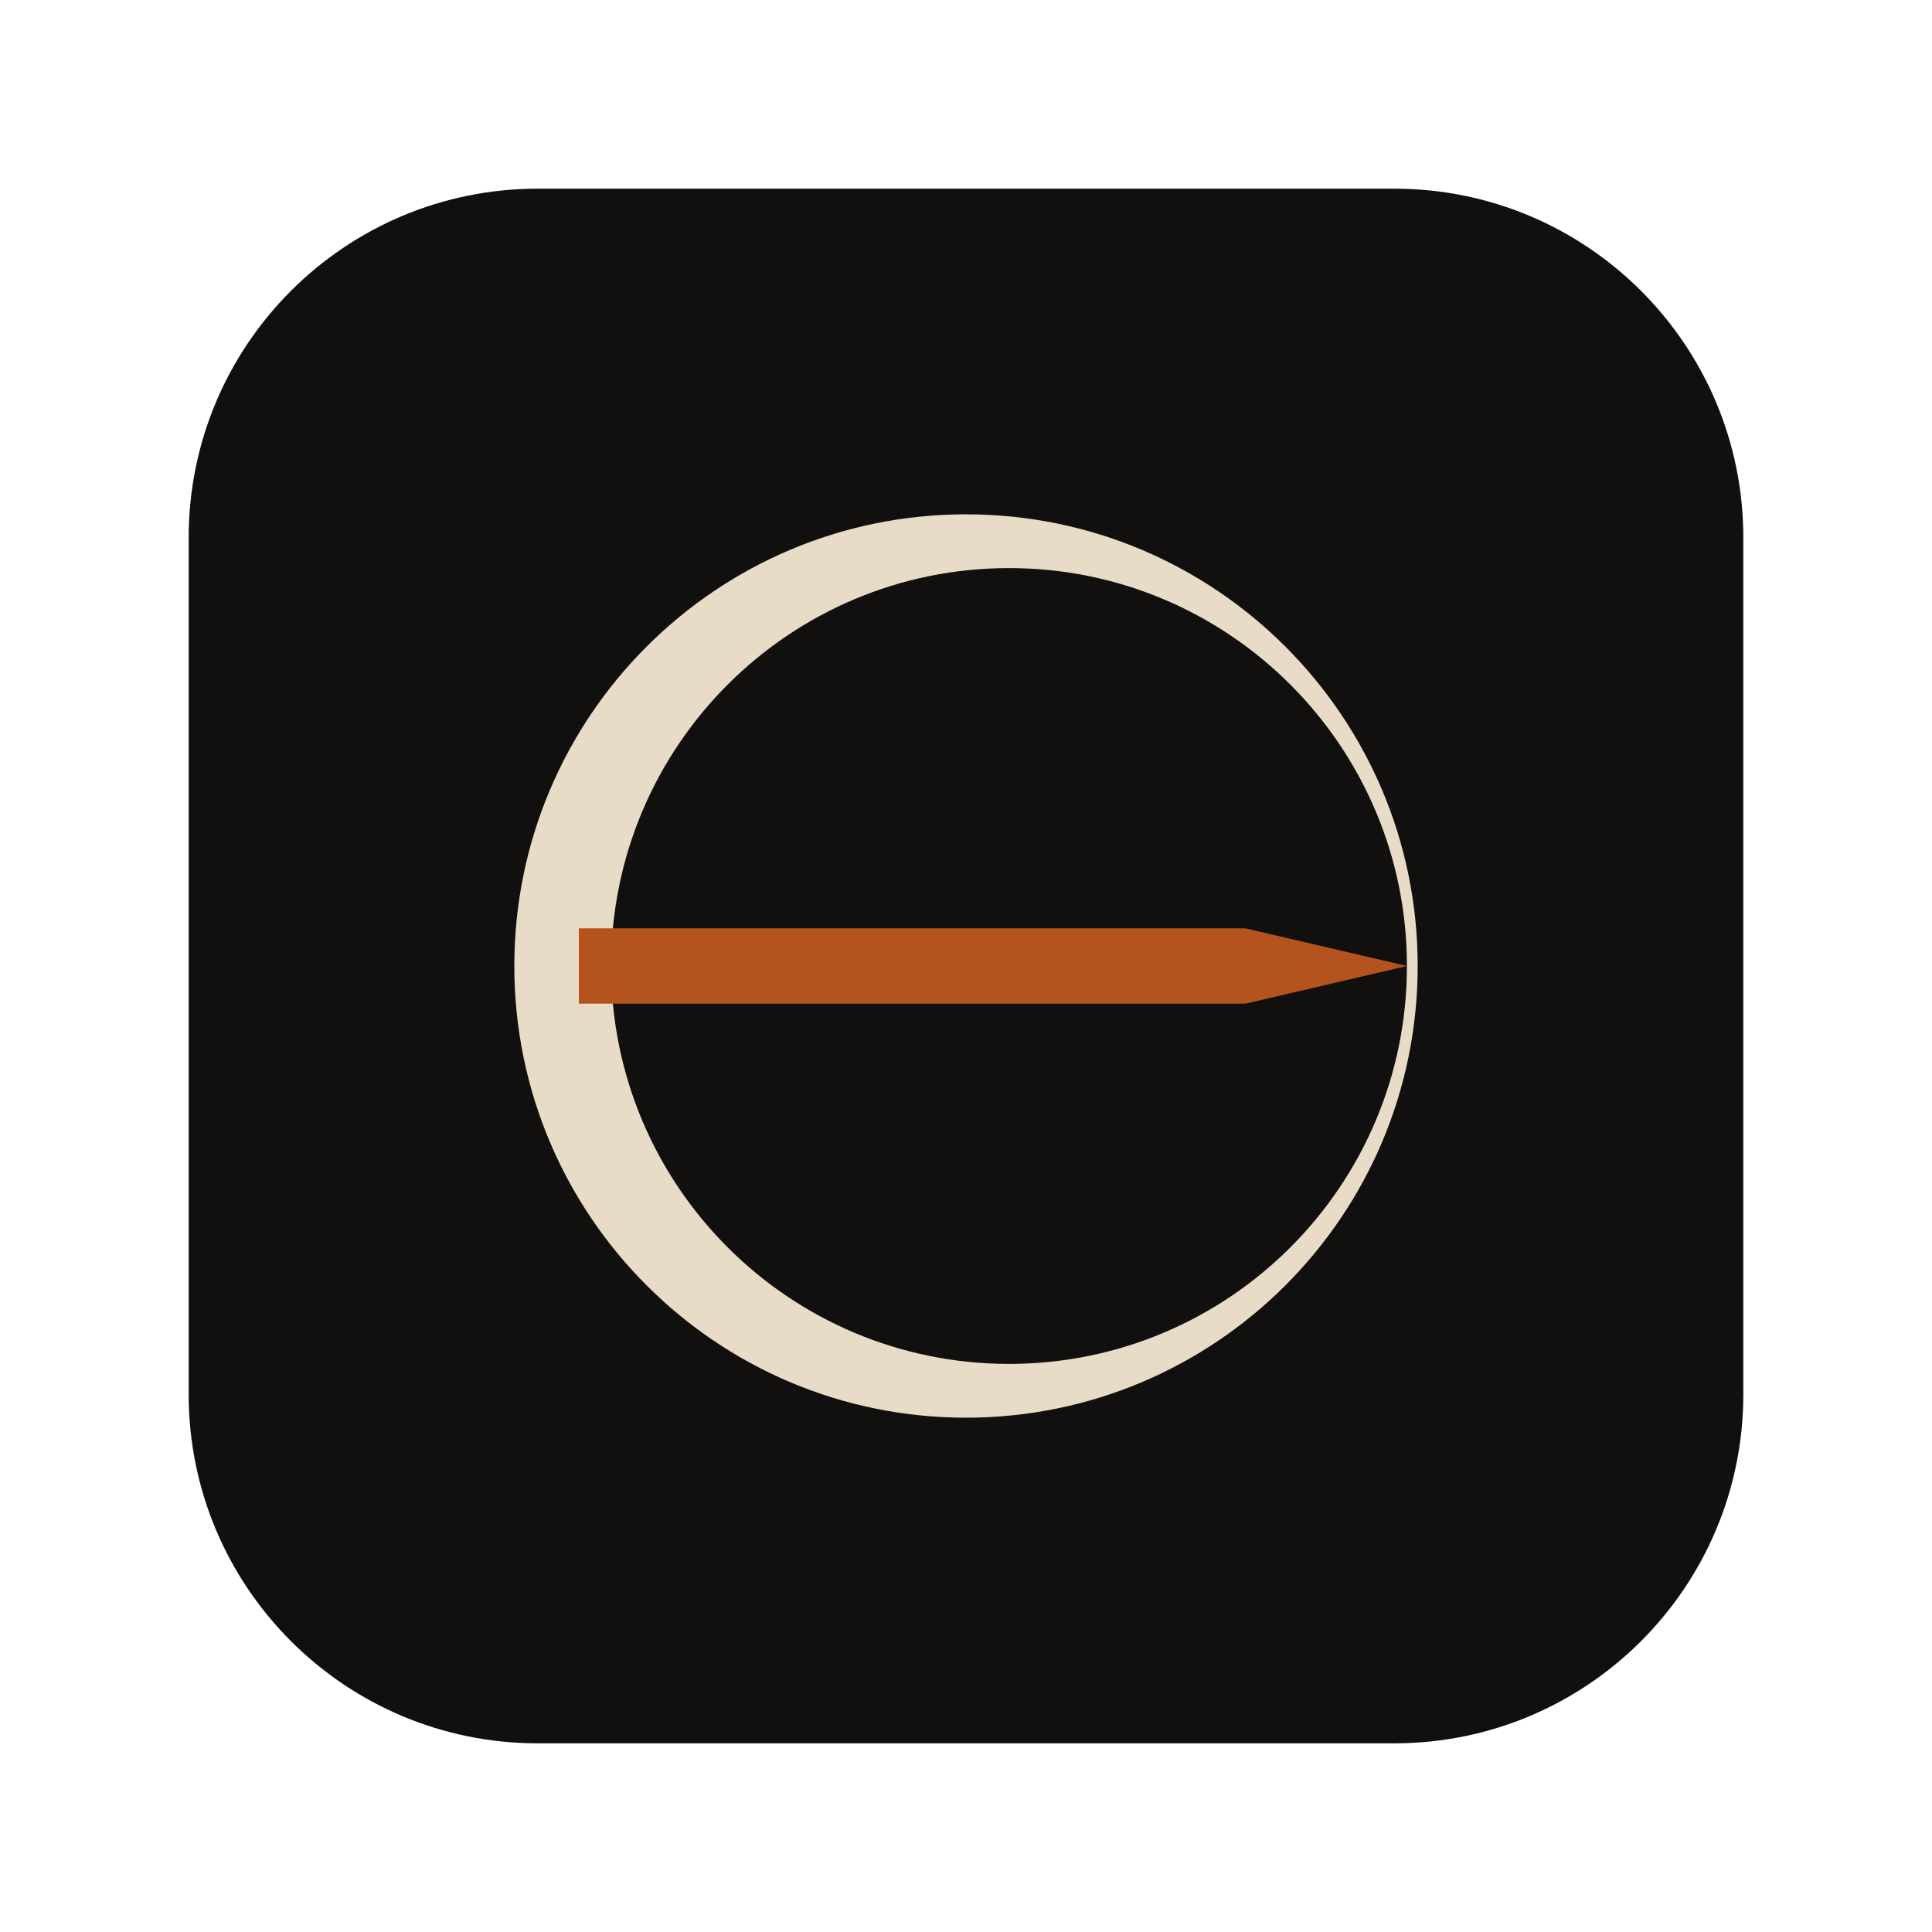
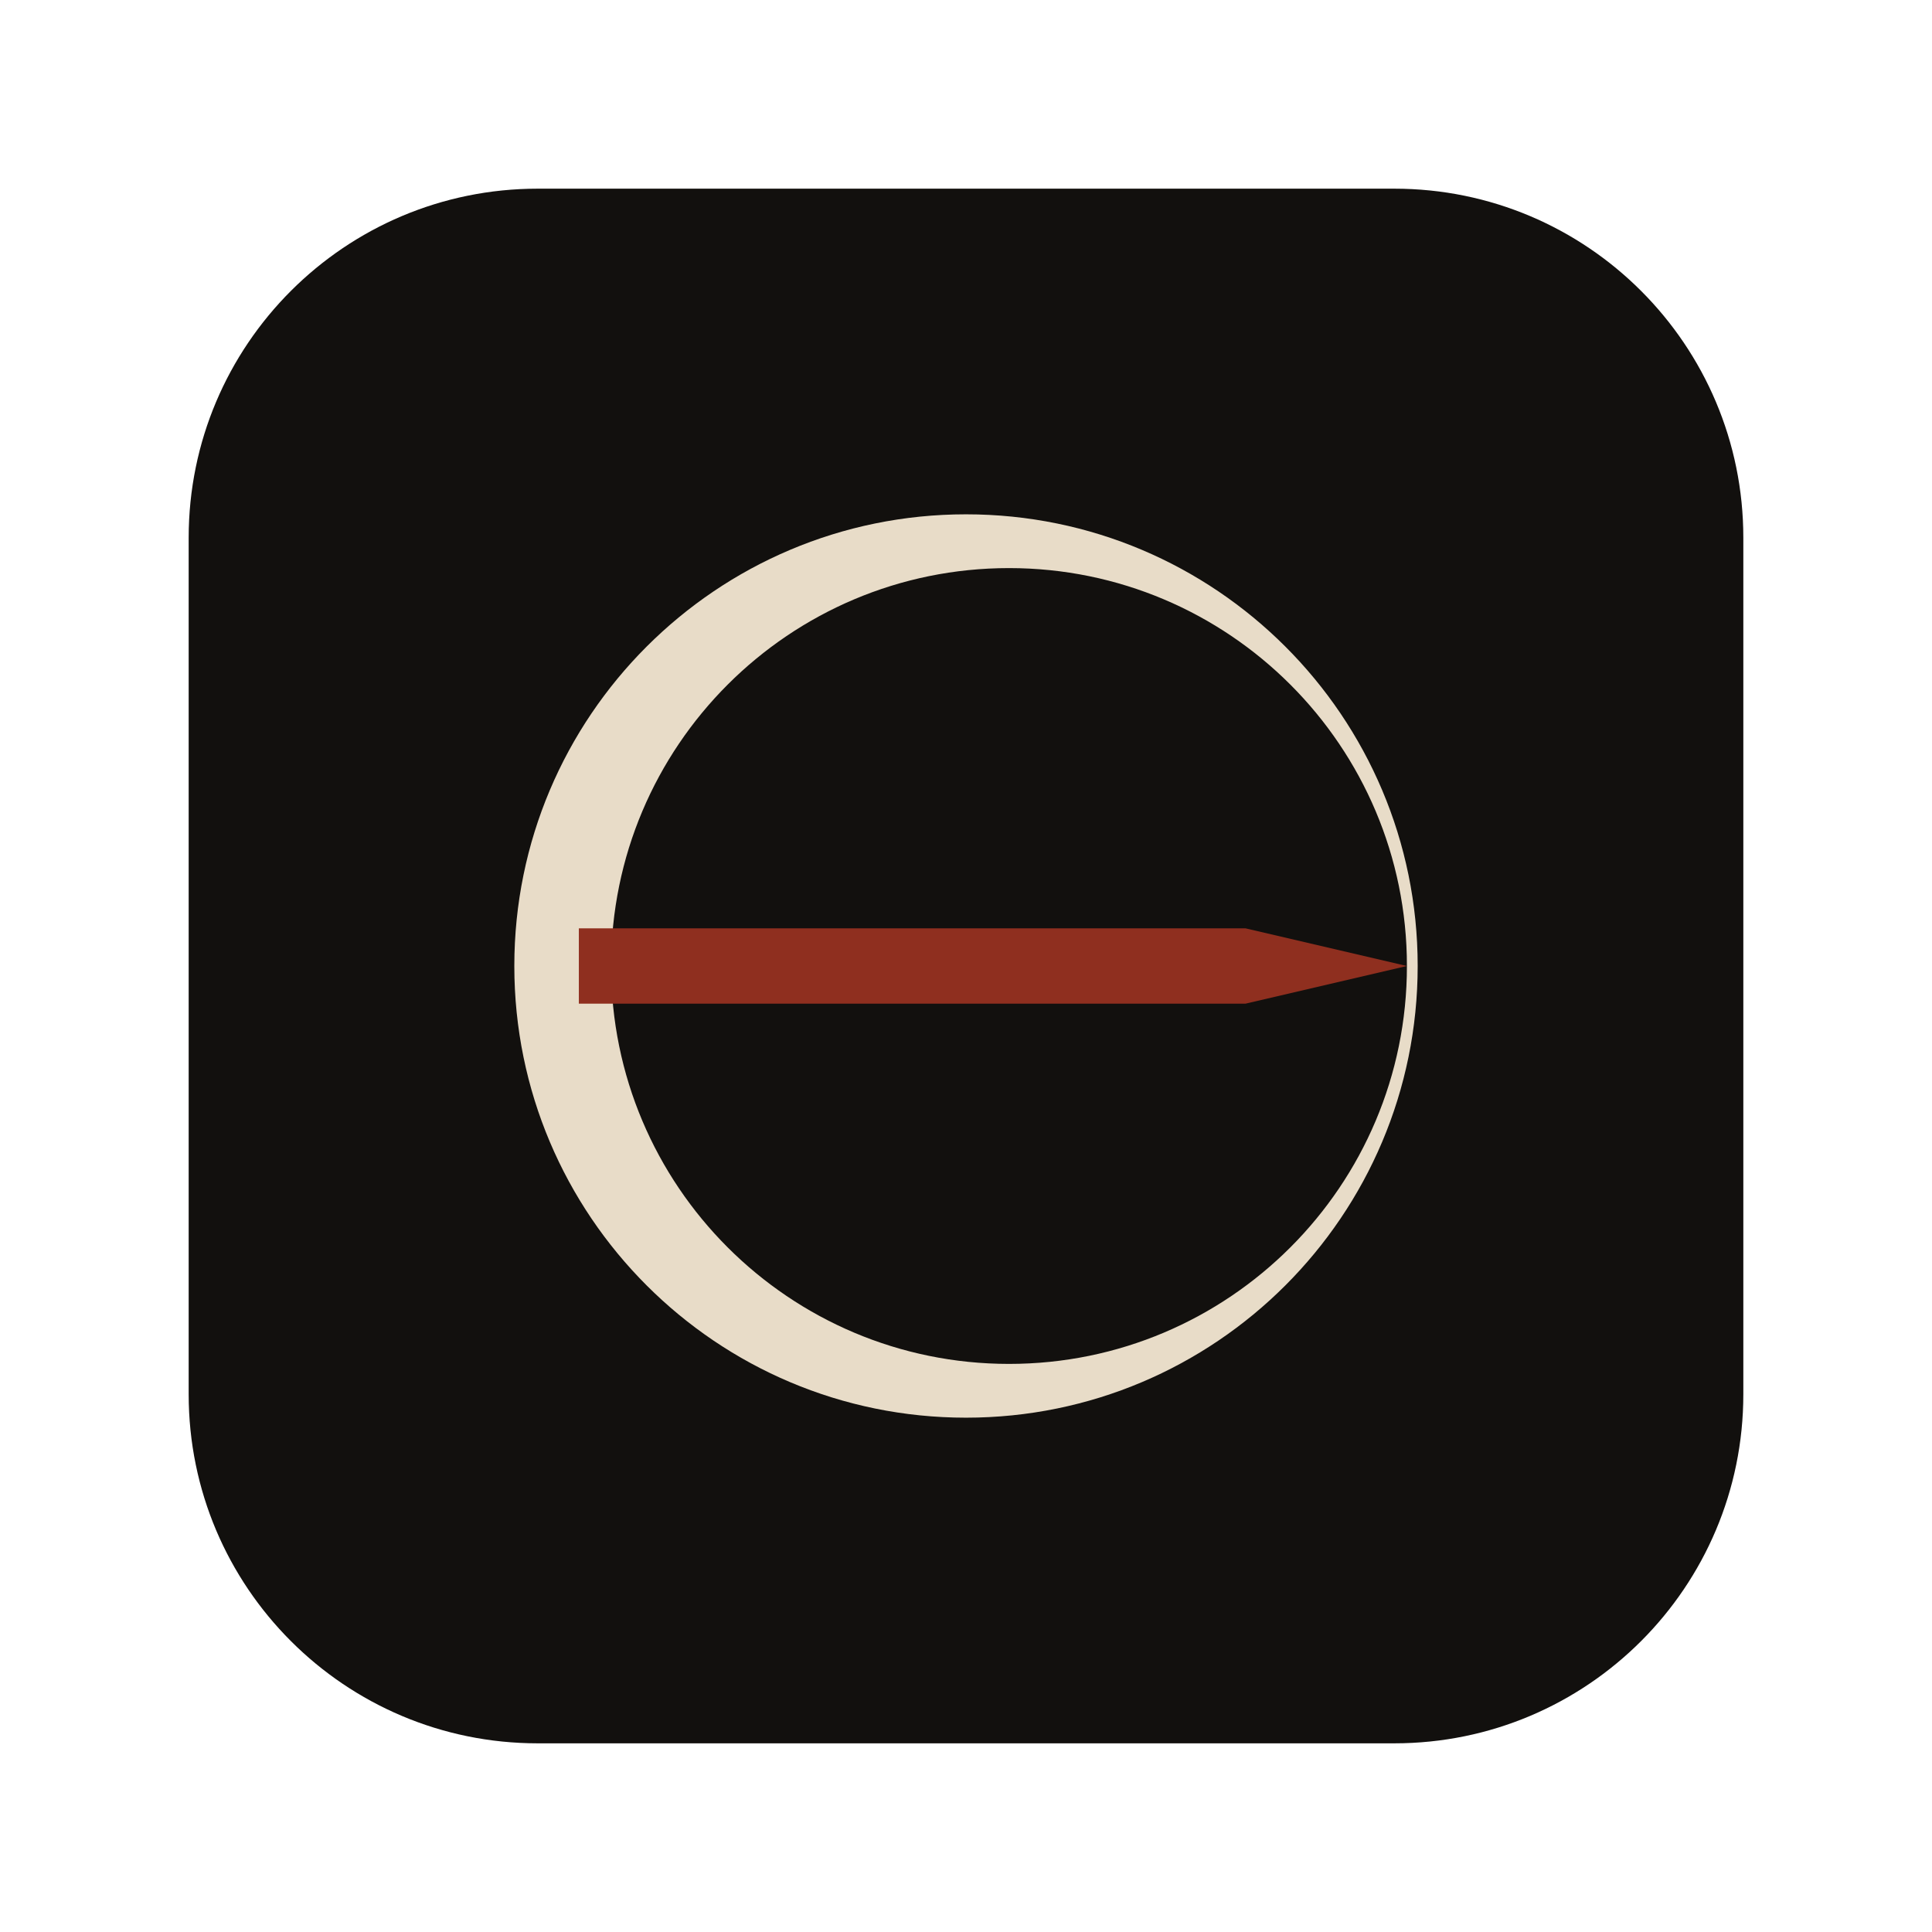
<svg xmlns="http://www.w3.org/2000/svg" viewBox="0 0 1024 1024">
  <rect x="100" y="100" width="824" height="824" rx="185" fill="#12100e" />
  <g transform="translate(170.00 170.00) scale(5.7)">
    <path fill="#e8dcc8" fill-rule="evenodd" d="M18 60 a42 42 0 1 0 84 0 a42 42 0 1 0 -84 0 Z M27 60 a37 37 0 1 0 74 0 a37 37 0 1 0 -74 0 Z" />
-     <path fill="#b4531e" d="M24 56.5 H86 L101 60 L86 63.5 H24 Z" />
+     <path fill="#8f2f1f" d="M24 56.5 H86 L101 60 L86 63.5 H24 Z" />
  </g>
</svg>
